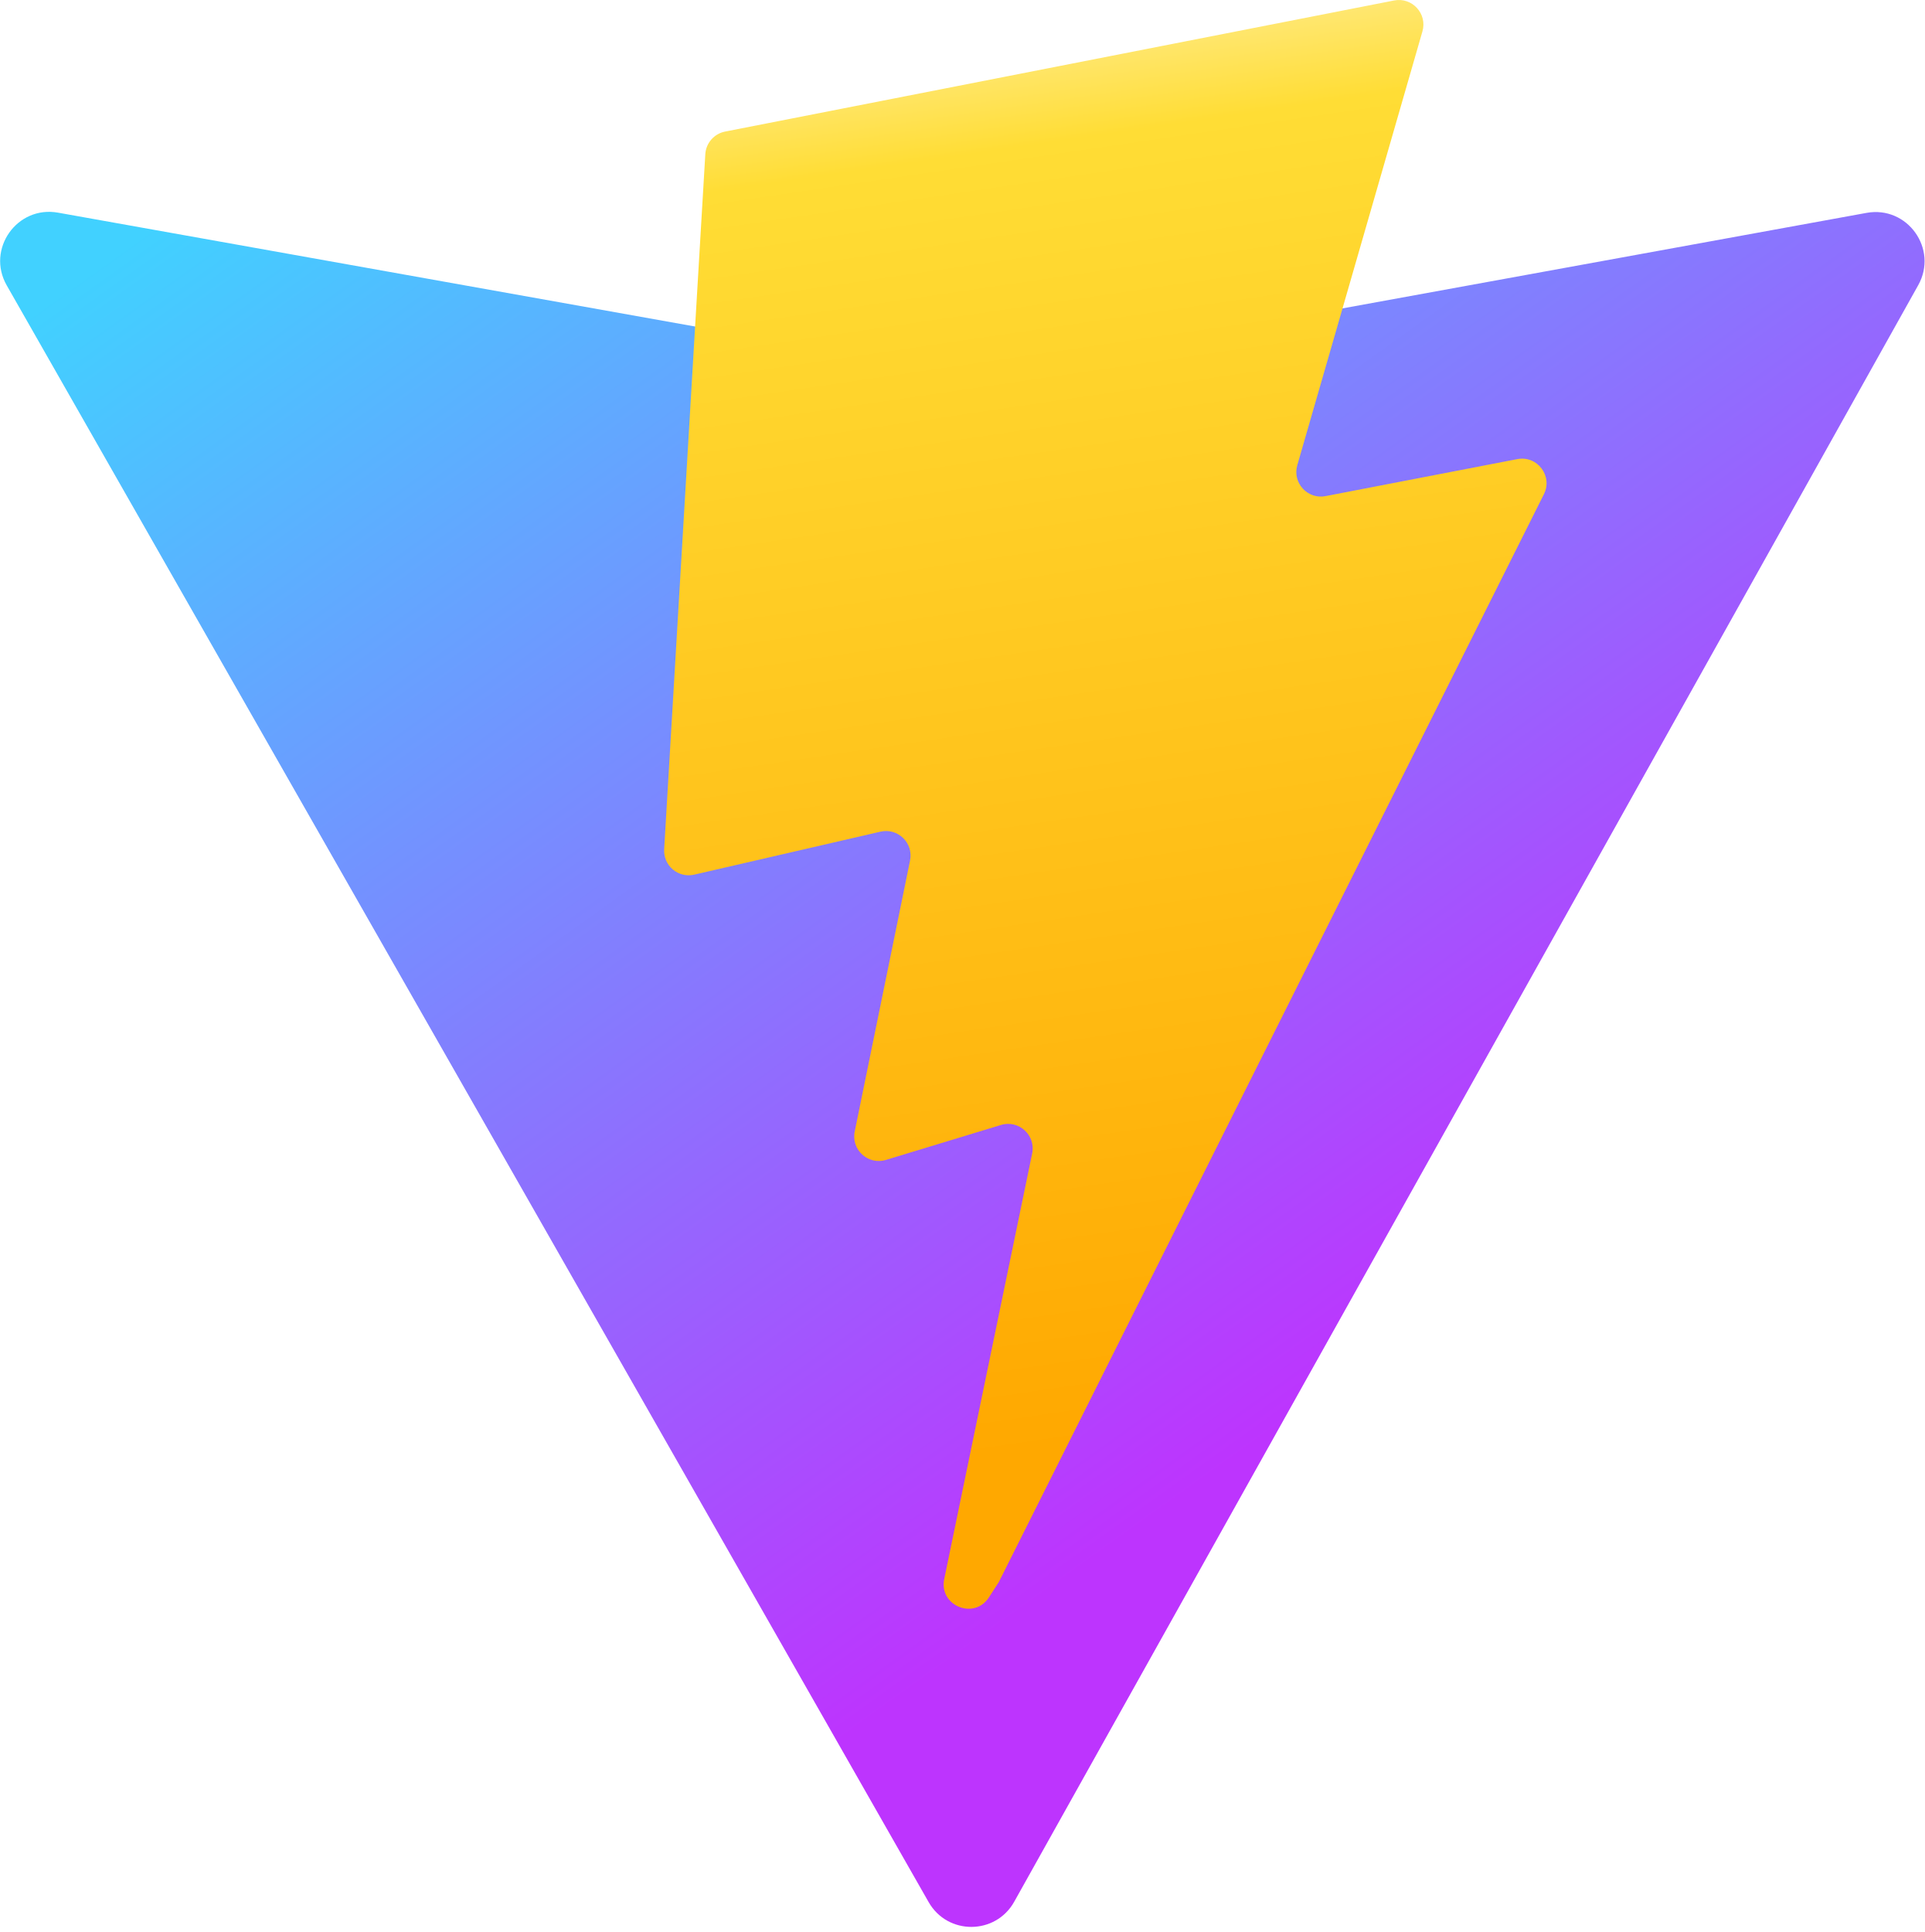
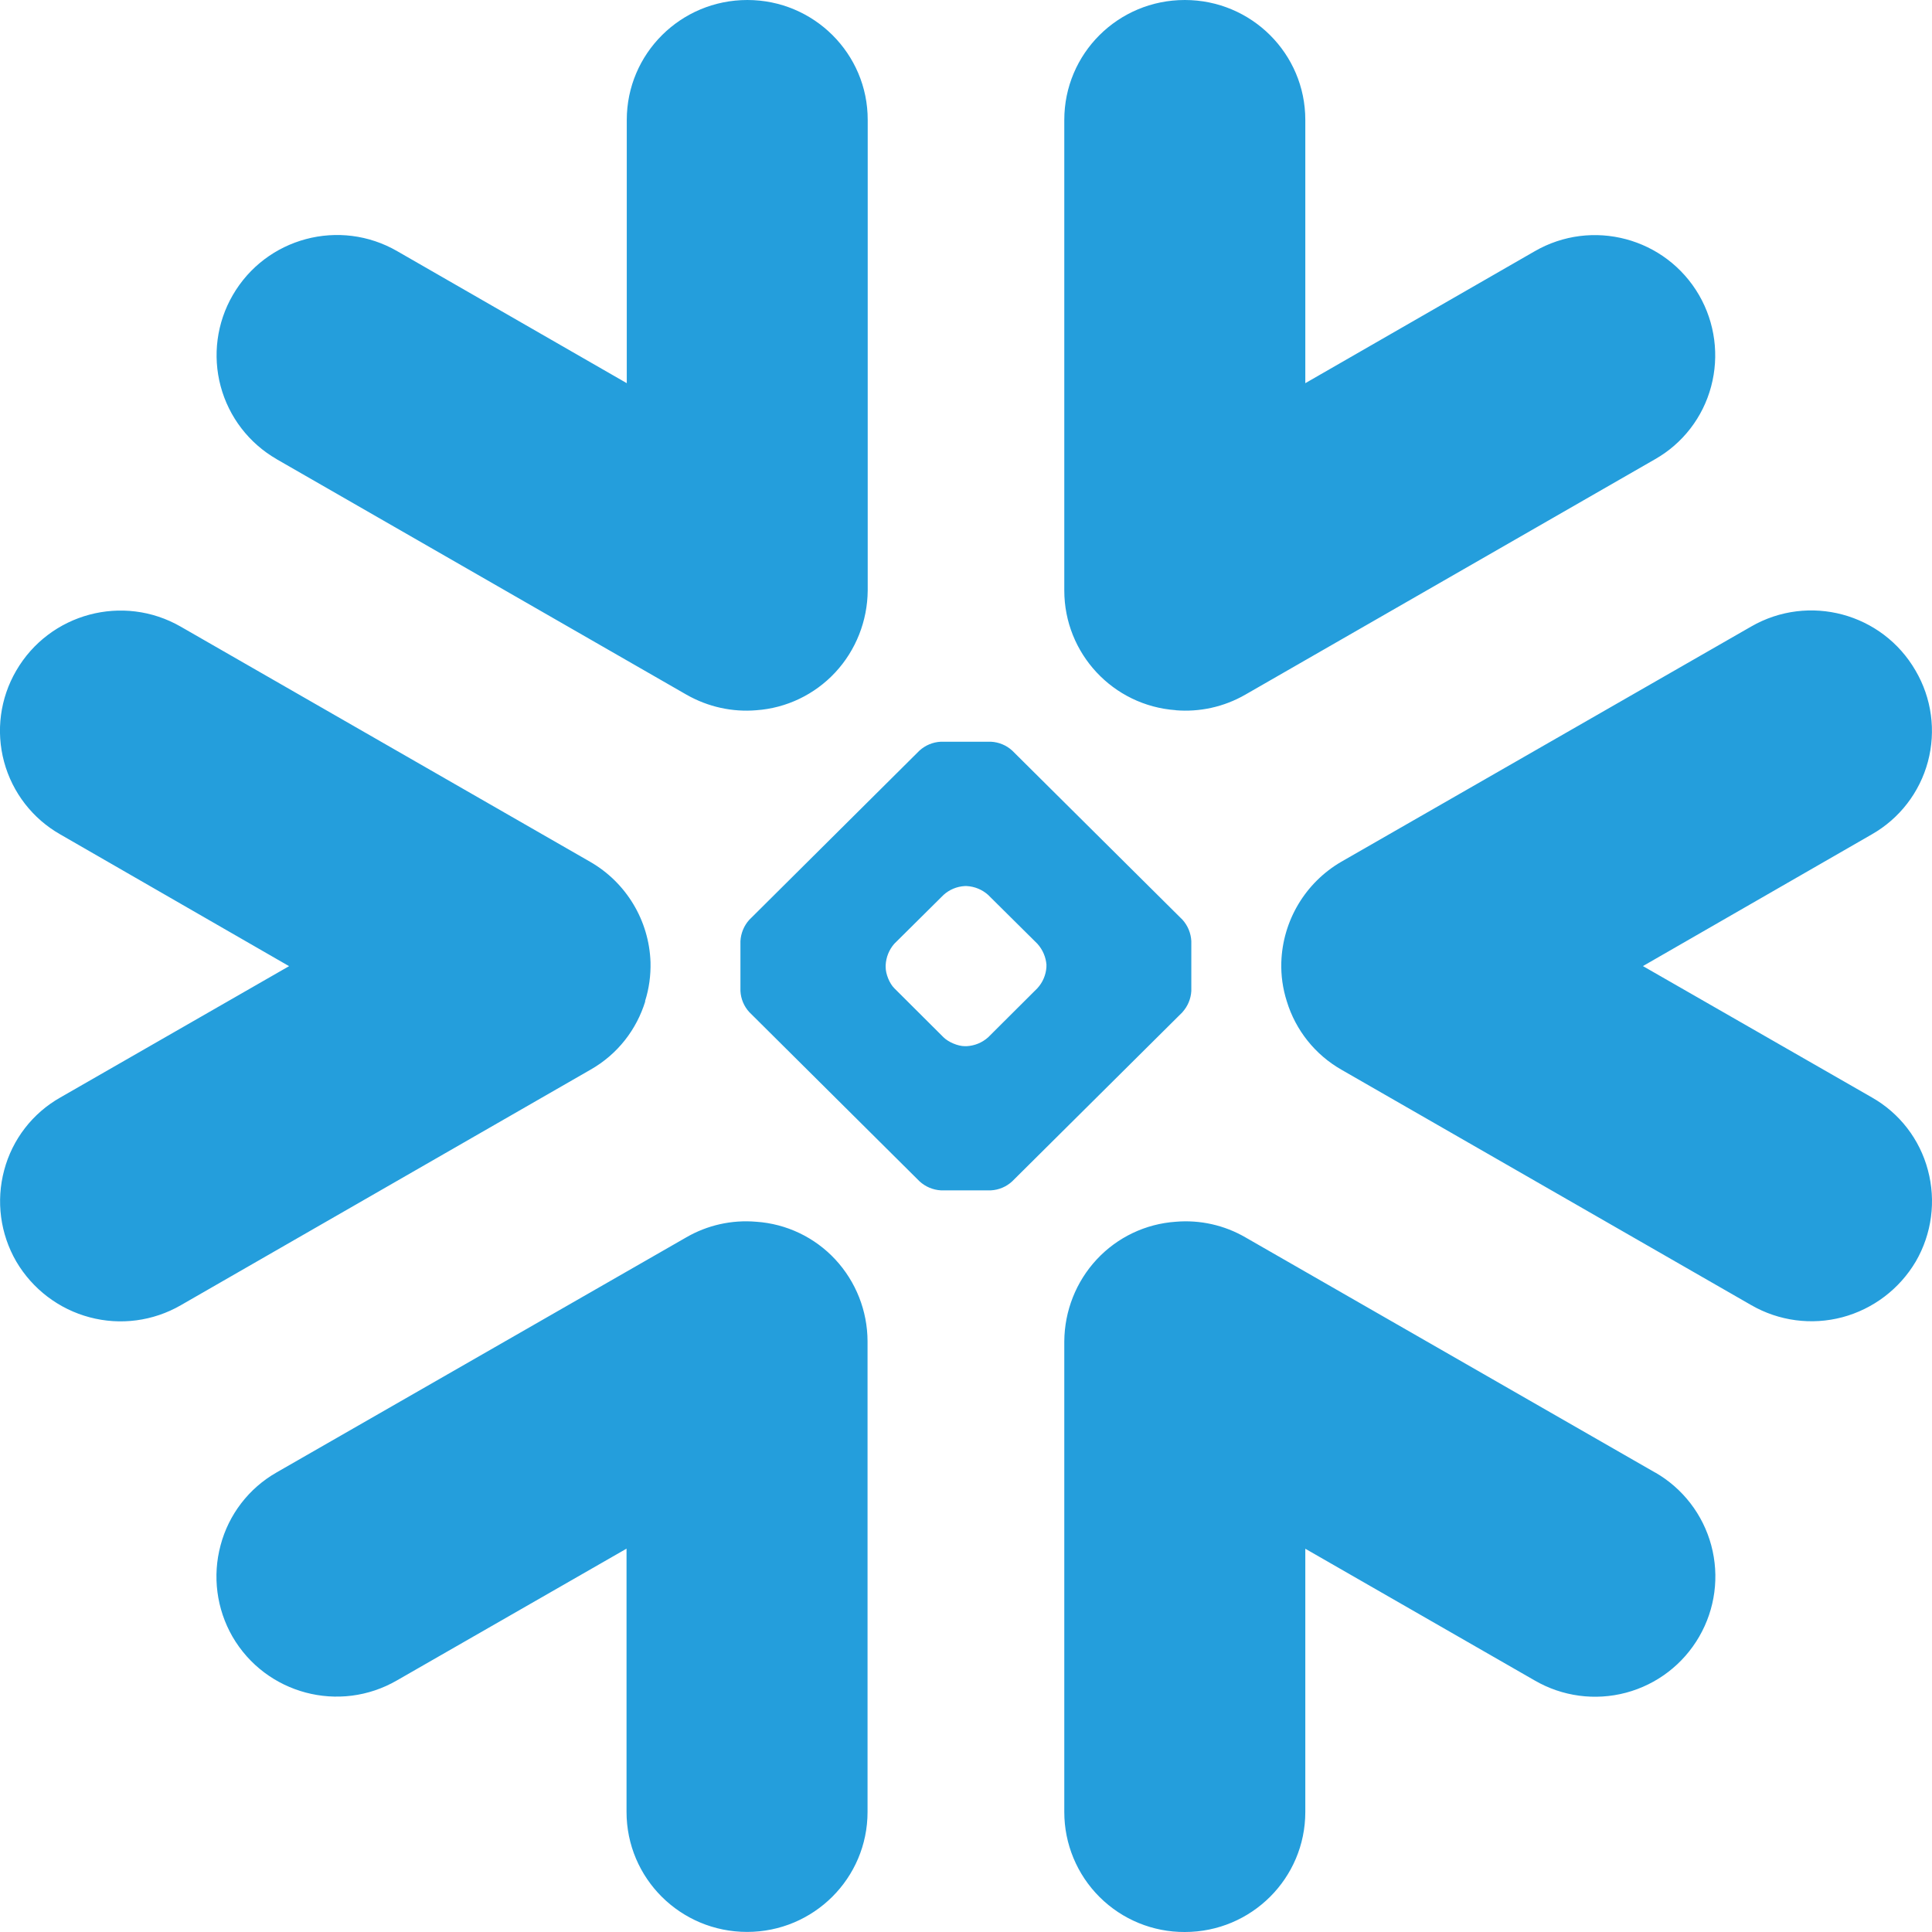
- <svg xmlns="http://www.w3.org/2000/svg" aria-hidden="true" role="img" class="iconify iconify--logos" width="31.88" height="32" preserveAspectRatio="xMidYMid meet" viewBox="0 0 256 257">
-   <defs>
-     <linearGradient id="IconifyId1813088fe1fbc01fb466" x1="-.828%" x2="57.636%" y1="7.652%" y2="78.411%">
-       <stop offset="0%" stop-color="#41D1FF" />
-       <stop offset="100%" stop-color="#BD34FE" />
-     </linearGradient>
-     <linearGradient id="IconifyId1813088fe1fbc01fb467" x1="43.376%" x2="50.316%" y1="2.242%" y2="89.03%">
-       <stop offset="0%" stop-color="#FFEA83" />
-       <stop offset="8.333%" stop-color="#FFDD35" />
-       <stop offset="100%" stop-color="#FFA800" />
-     </linearGradient>
-   </defs>
-   <path fill="url(#IconifyId1813088fe1fbc01fb466)" d="M255.153 37.938L134.897 252.976c-2.483 4.44-8.862 4.466-11.382.048L.875 37.958c-2.746-4.814 1.371-10.646 6.827-9.67l120.385 21.517a6.537 6.537 0 0 0 2.322-.004l117.867-21.483c5.438-.991 9.574 4.796 6.877 9.62Z" />
-   <path fill="url(#IconifyId1813088fe1fbc01fb467)" d="M185.432.063L96.44 17.501a3.268 3.268 0 0 0-2.634 3.014l-5.474 92.456a3.268 3.268 0 0 0 3.997 3.378l24.777-5.718c2.318-.535 4.413 1.507 3.936 3.838l-7.361 36.047c-.495 2.426 1.782 4.5 4.151 3.78l15.304-4.649c2.372-.72 4.652 1.36 4.15 3.788l-11.698 56.621c-.732 3.542 3.979 5.473 5.943 2.437l1.313-2.028l72.516-144.72c1.215-2.423-.88-5.186-3.54-4.672l-25.505 4.922c-2.396.462-4.435-1.77-3.759-4.114l16.646-57.705c.677-2.35-1.37-4.583-3.769-4.113Z" />
+ <svg xmlns="http://www.w3.org/2000/svg" height="1em" style="flex:none;line-height:1" viewBox="0 0 24 24" width="1em">
+   <path clip-rule="evenodd" d="M23.252 10.365l-2.843 1.636 2.843 1.631a1.47 1.47 0 01.697.903 1.492 1.492 0 01-.15 1.135c-.202.342-.53.591-.912.693a1.498 1.498 0 01-1.132-.15l-5.09-2.924a1.473 1.473 0 01-.68-.851 1.446 1.446 0 01-.068-.485 1.5 1.5 0 01.745-1.248l5.09-2.921a1.496 1.496 0 012.044.547 1.479 1.479 0 01-.544 2.034zm-2.692 7.927l-5.087-2.92a1.477 1.477 0 00-.867-.195 1.478 1.478 0 00-.982.468c-.257.276-.4.639-.403 1.017v5.847A1.49 1.49 0 0014.718 24c.828 0 1.497-.668 1.497-1.491v-3.27l2.849 1.636a1.493 1.493 0 002.044-.544 1.49 1.49 0 00-.548-2.04zm-5.87-5.719l-2.116 2.102a.42.42 0 01-.265.112h-.621a.427.427 0 01-.265-.112l-2.115-2.102a.42.42 0 01-.11-.262v-.62a.43.43 0 01.11-.265l2.114-2.102a.426.426 0 01.264-.11h.623a.422.422 0 01.265.11l2.116 2.102a.43.43 0 01.109.265v.62a.428.428 0 01-.11.262zM13 11.99a.442.442 0 00-.113-.266l-.612-.607a.431.431 0 00-.266-.11h-.024a.426.426 0 00-.264.11l-.612.607a.436.436 0 00-.107.266v.024c0 .085.047.202.107.262l.612.61c.061.06.179.11.264.11h.024a.434.434 0 00.266-.11l.612-.61a.429.429 0 00.112-.262v-.024zM3.436 5.704l5.089 2.924c.274.157.578.219.868.195.375-.026.726-.194.983-.47.256-.275.4-.64.403-1.017V1.489C10.78.667 10.11 0 9.284 0c-.829 0-1.498.667-1.498 1.49v3.27l-2.85-1.639a1.496 1.496 0 00-2.045.546 1.489 1.489 0 00.546 2.037zm11.17 3.119c.29.024.594-.038.866-.195l5.087-2.923a1.474 1.474 0 00.697-.903 1.496 1.496 0 00-.149-1.135 1.496 1.496 0 00-2.044-.545L16.215 4.76V1.489C16.215.667 15.546 0 14.718 0c-.83 0-1.497.667-1.497 1.49v5.845a1.491 1.491 0 001.385 1.487zm-5.213 6.354a1.479 1.479 0 00-.868.194l-5.089 2.92a1.476 1.476 0 00-.696.905 1.498 1.498 0 00.148 1.135 1.496 1.496 0 002.044.543l2.851-1.636v3.27c0 .825.67 1.491 1.498 1.491.826 0 1.496-.667 1.496-1.49v-5.847a1.5 1.5 0 00-.401-1.017 1.477 1.477 0 00-.982-.468zm-1.38-2.74c.05-.156.072-.32.068-.484a1.497 1.497 0 00-.751-1.248l-5.084-2.92a1.499 1.499 0 00-2.045.547 1.481 1.481 0 00.549 2.034l2.841 1.636L.75 13.633a1.47 1.47 0 00-.698.903 1.492 1.492 0 00.15 1.135c.202.343.53.592.912.693.382.102.789.048 1.132-.15l5.086-2.924c.345-.195.577-.505.684-.852z" fill="#249EDC" fill-rule="evenodd" />
</svg>
